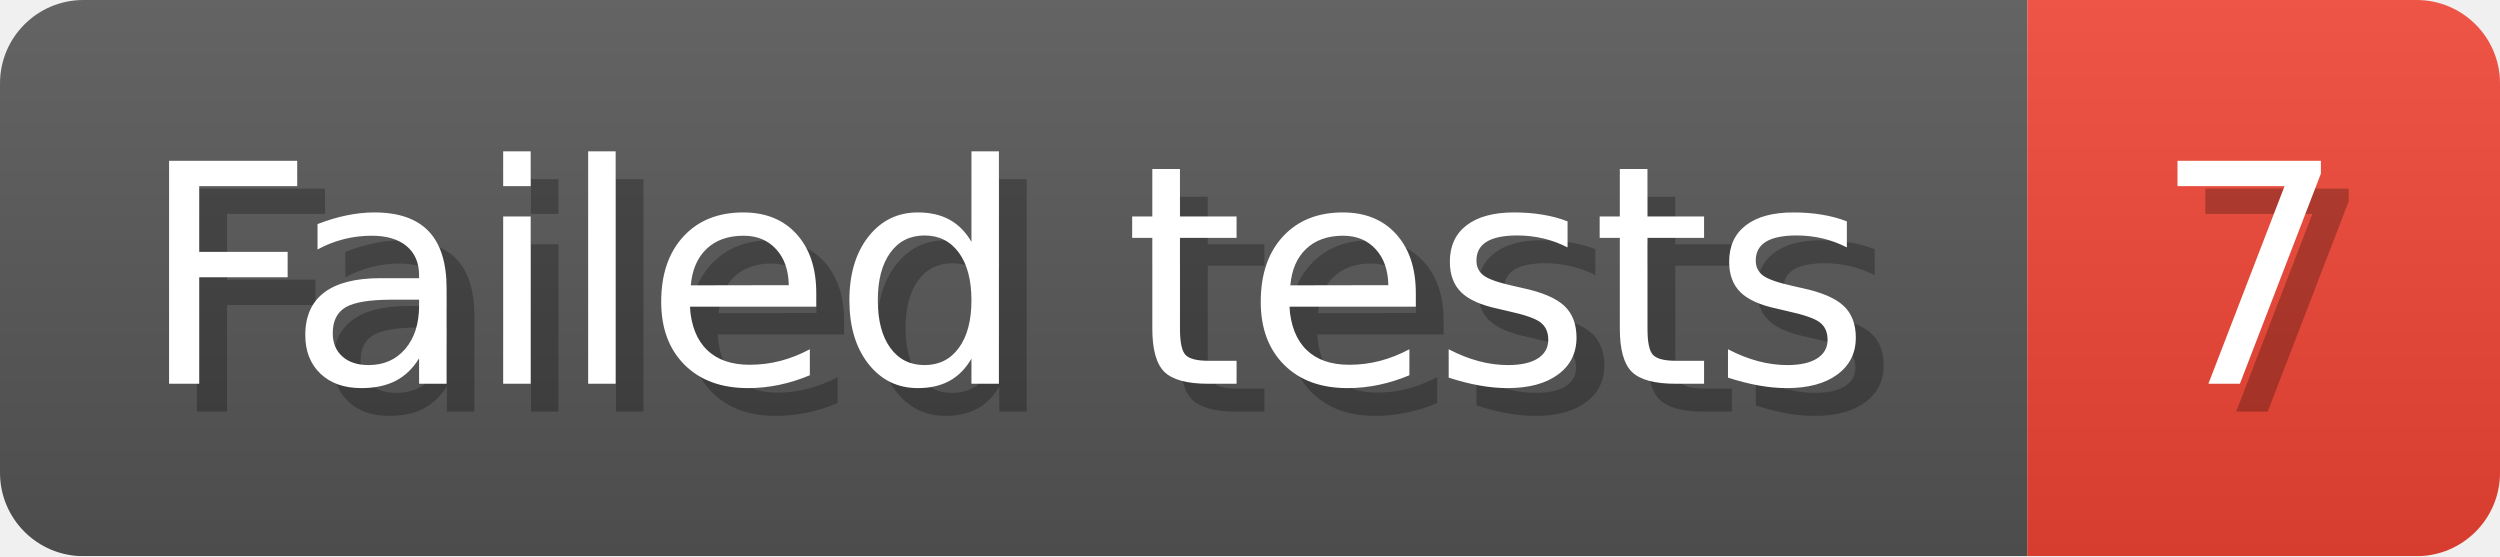
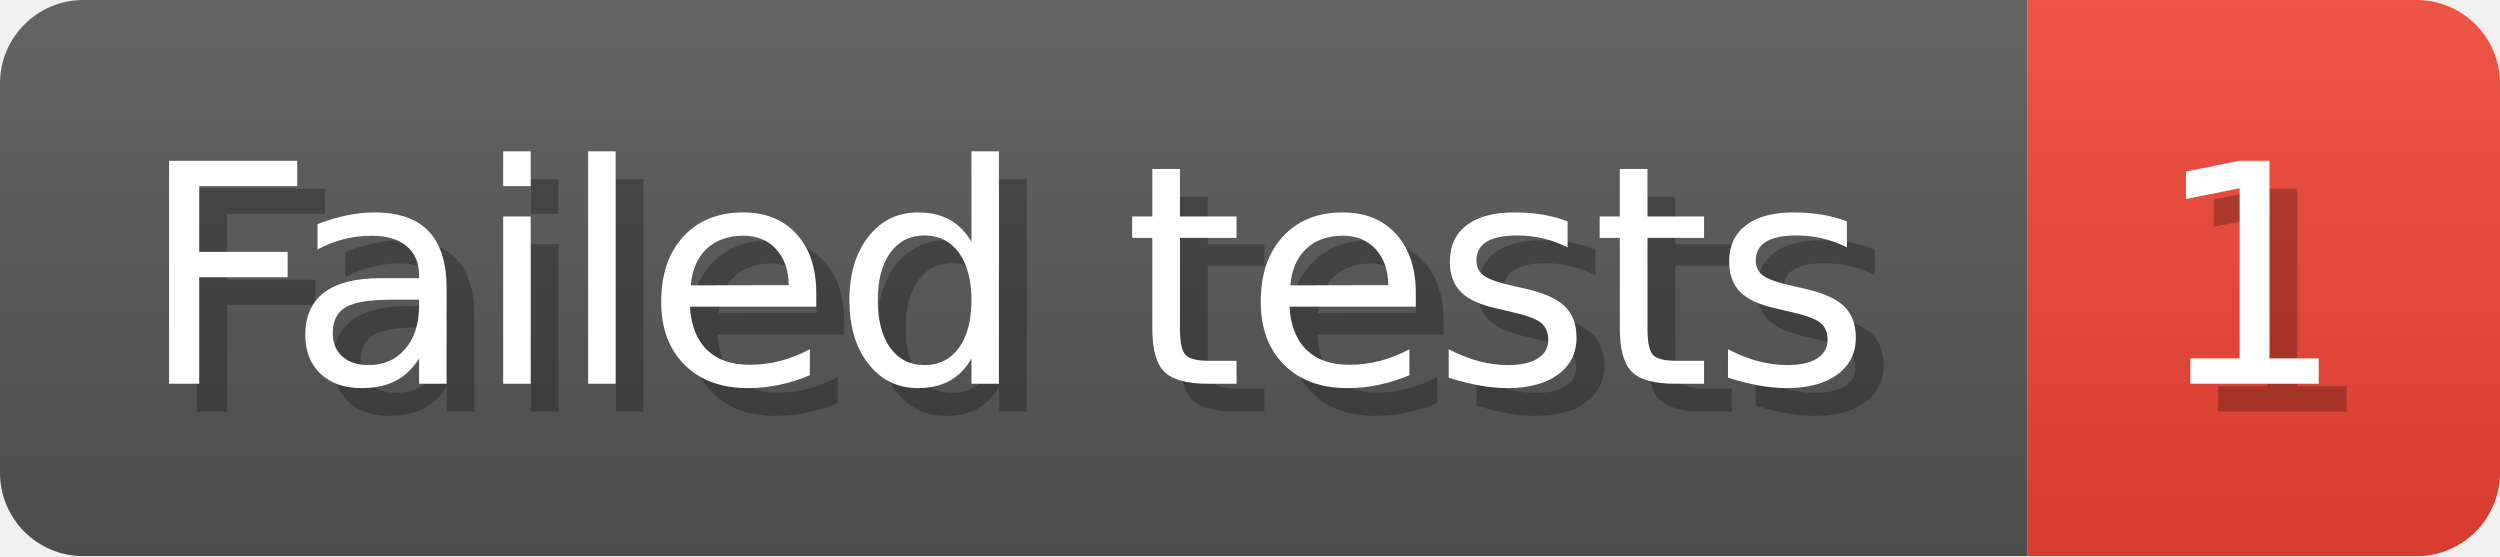
- <svg xmlns="http://www.w3.org/2000/svg" width="89.9" height="20" viewBox="0 0 899 200" role="img" aria-label="Failed tests: 7">
+ <svg xmlns="http://www.w3.org/2000/svg" width="89.9" height="20" viewBox="0 0 899 200" role="img" aria-label="Failed tests: 1">
  <linearGradient id="a" x2="0" y2="100%">
    <stop offset="0" stop-opacity=".1" stop-color="#EEE" />
    <stop offset="1" stop-opacity=".1" />
  </linearGradient>
  <mask id="m">
    <rect width="899" height="200" rx="30" fill="#FFF" />
  </mask>
  <g mask="url(#m)">
    <rect width="729" height="200" fill="#555" />
    <rect width="170" height="200" fill="#E43" x="729" />
    <rect width="899" height="200" fill="url(#a)" />
  </g>
  <g aria-hidden="true" fill="#fff" text-anchor="start" font-family="Verdana,DejaVu Sans,sans-serif" font-size="110">
    <text x="60" y="148" textLength="629" fill="#000" opacity="0.25">Failed tests</text>
    <text x="50" y="138" textLength="629">Failed tests</text>
-     <text x="784" y="148" textLength="70" fill="#000" opacity="0.25">7</text>
-     <text x="774" y="138" textLength="70">7</text>
+     <text x="784" y="148" textLength="70" fill="#000" opacity="0.25">1</text>
+     <text x="774" y="138" textLength="70">1</text>
  </g>
</svg>
